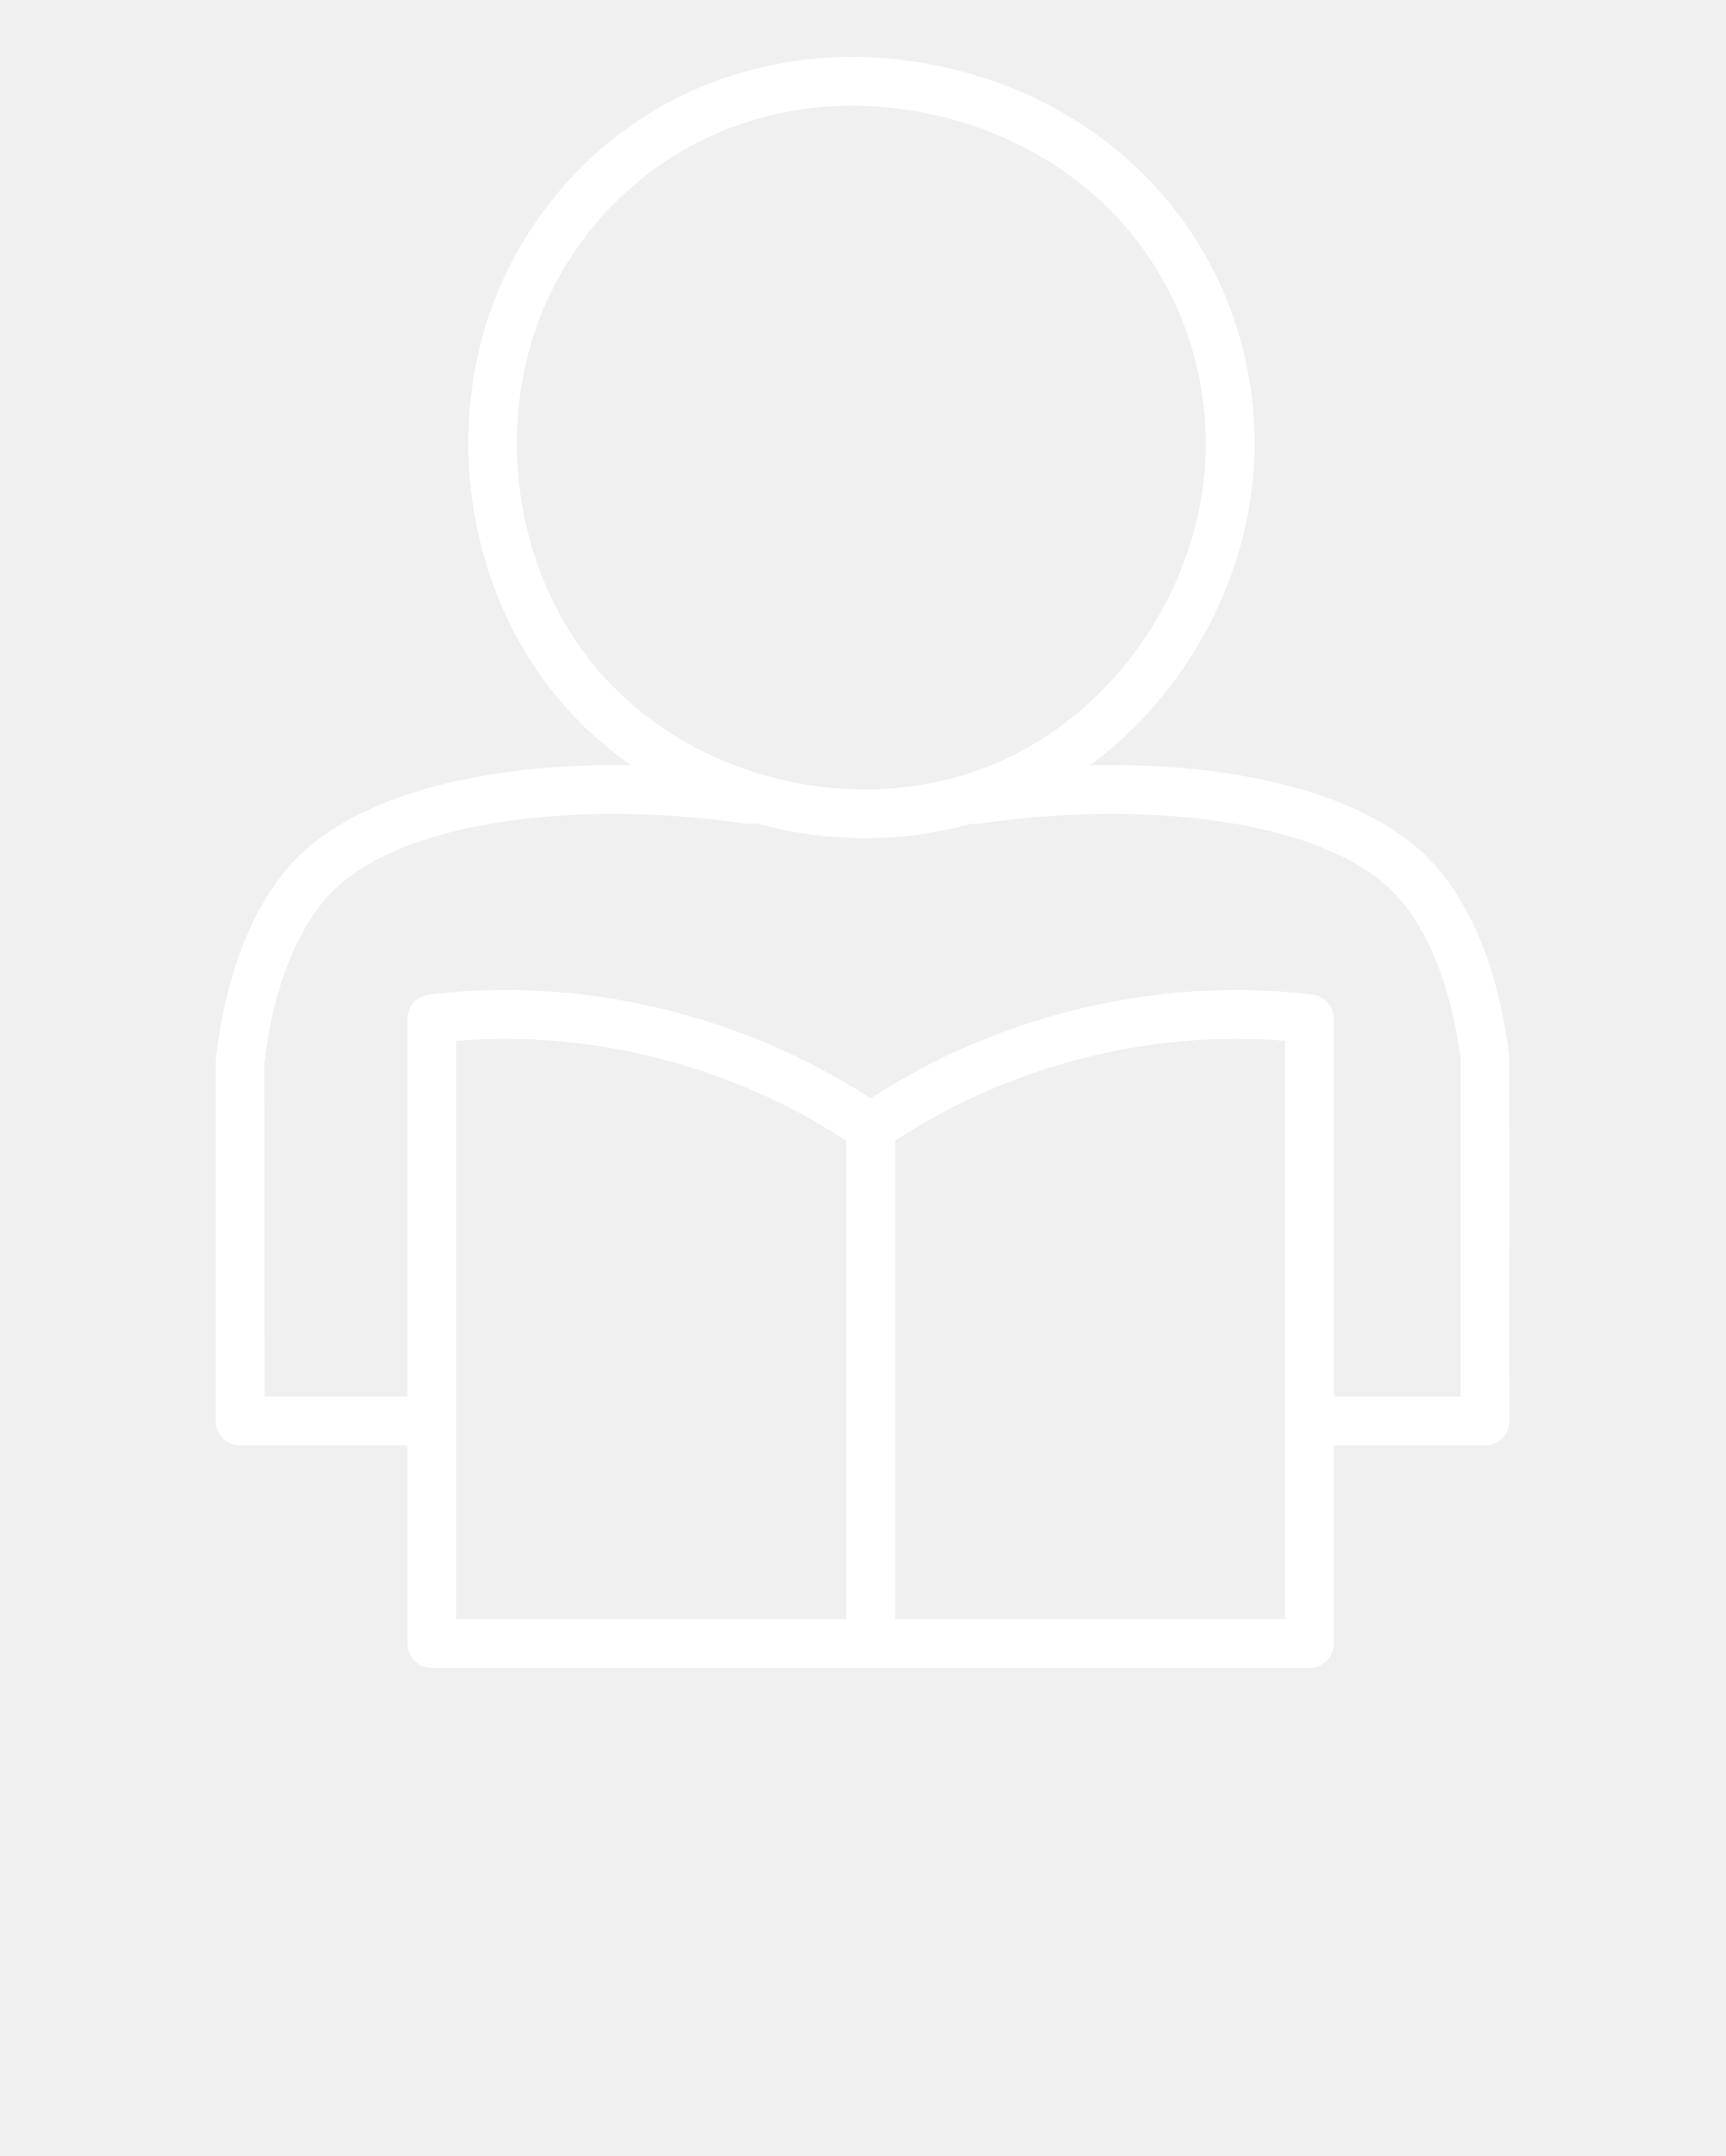
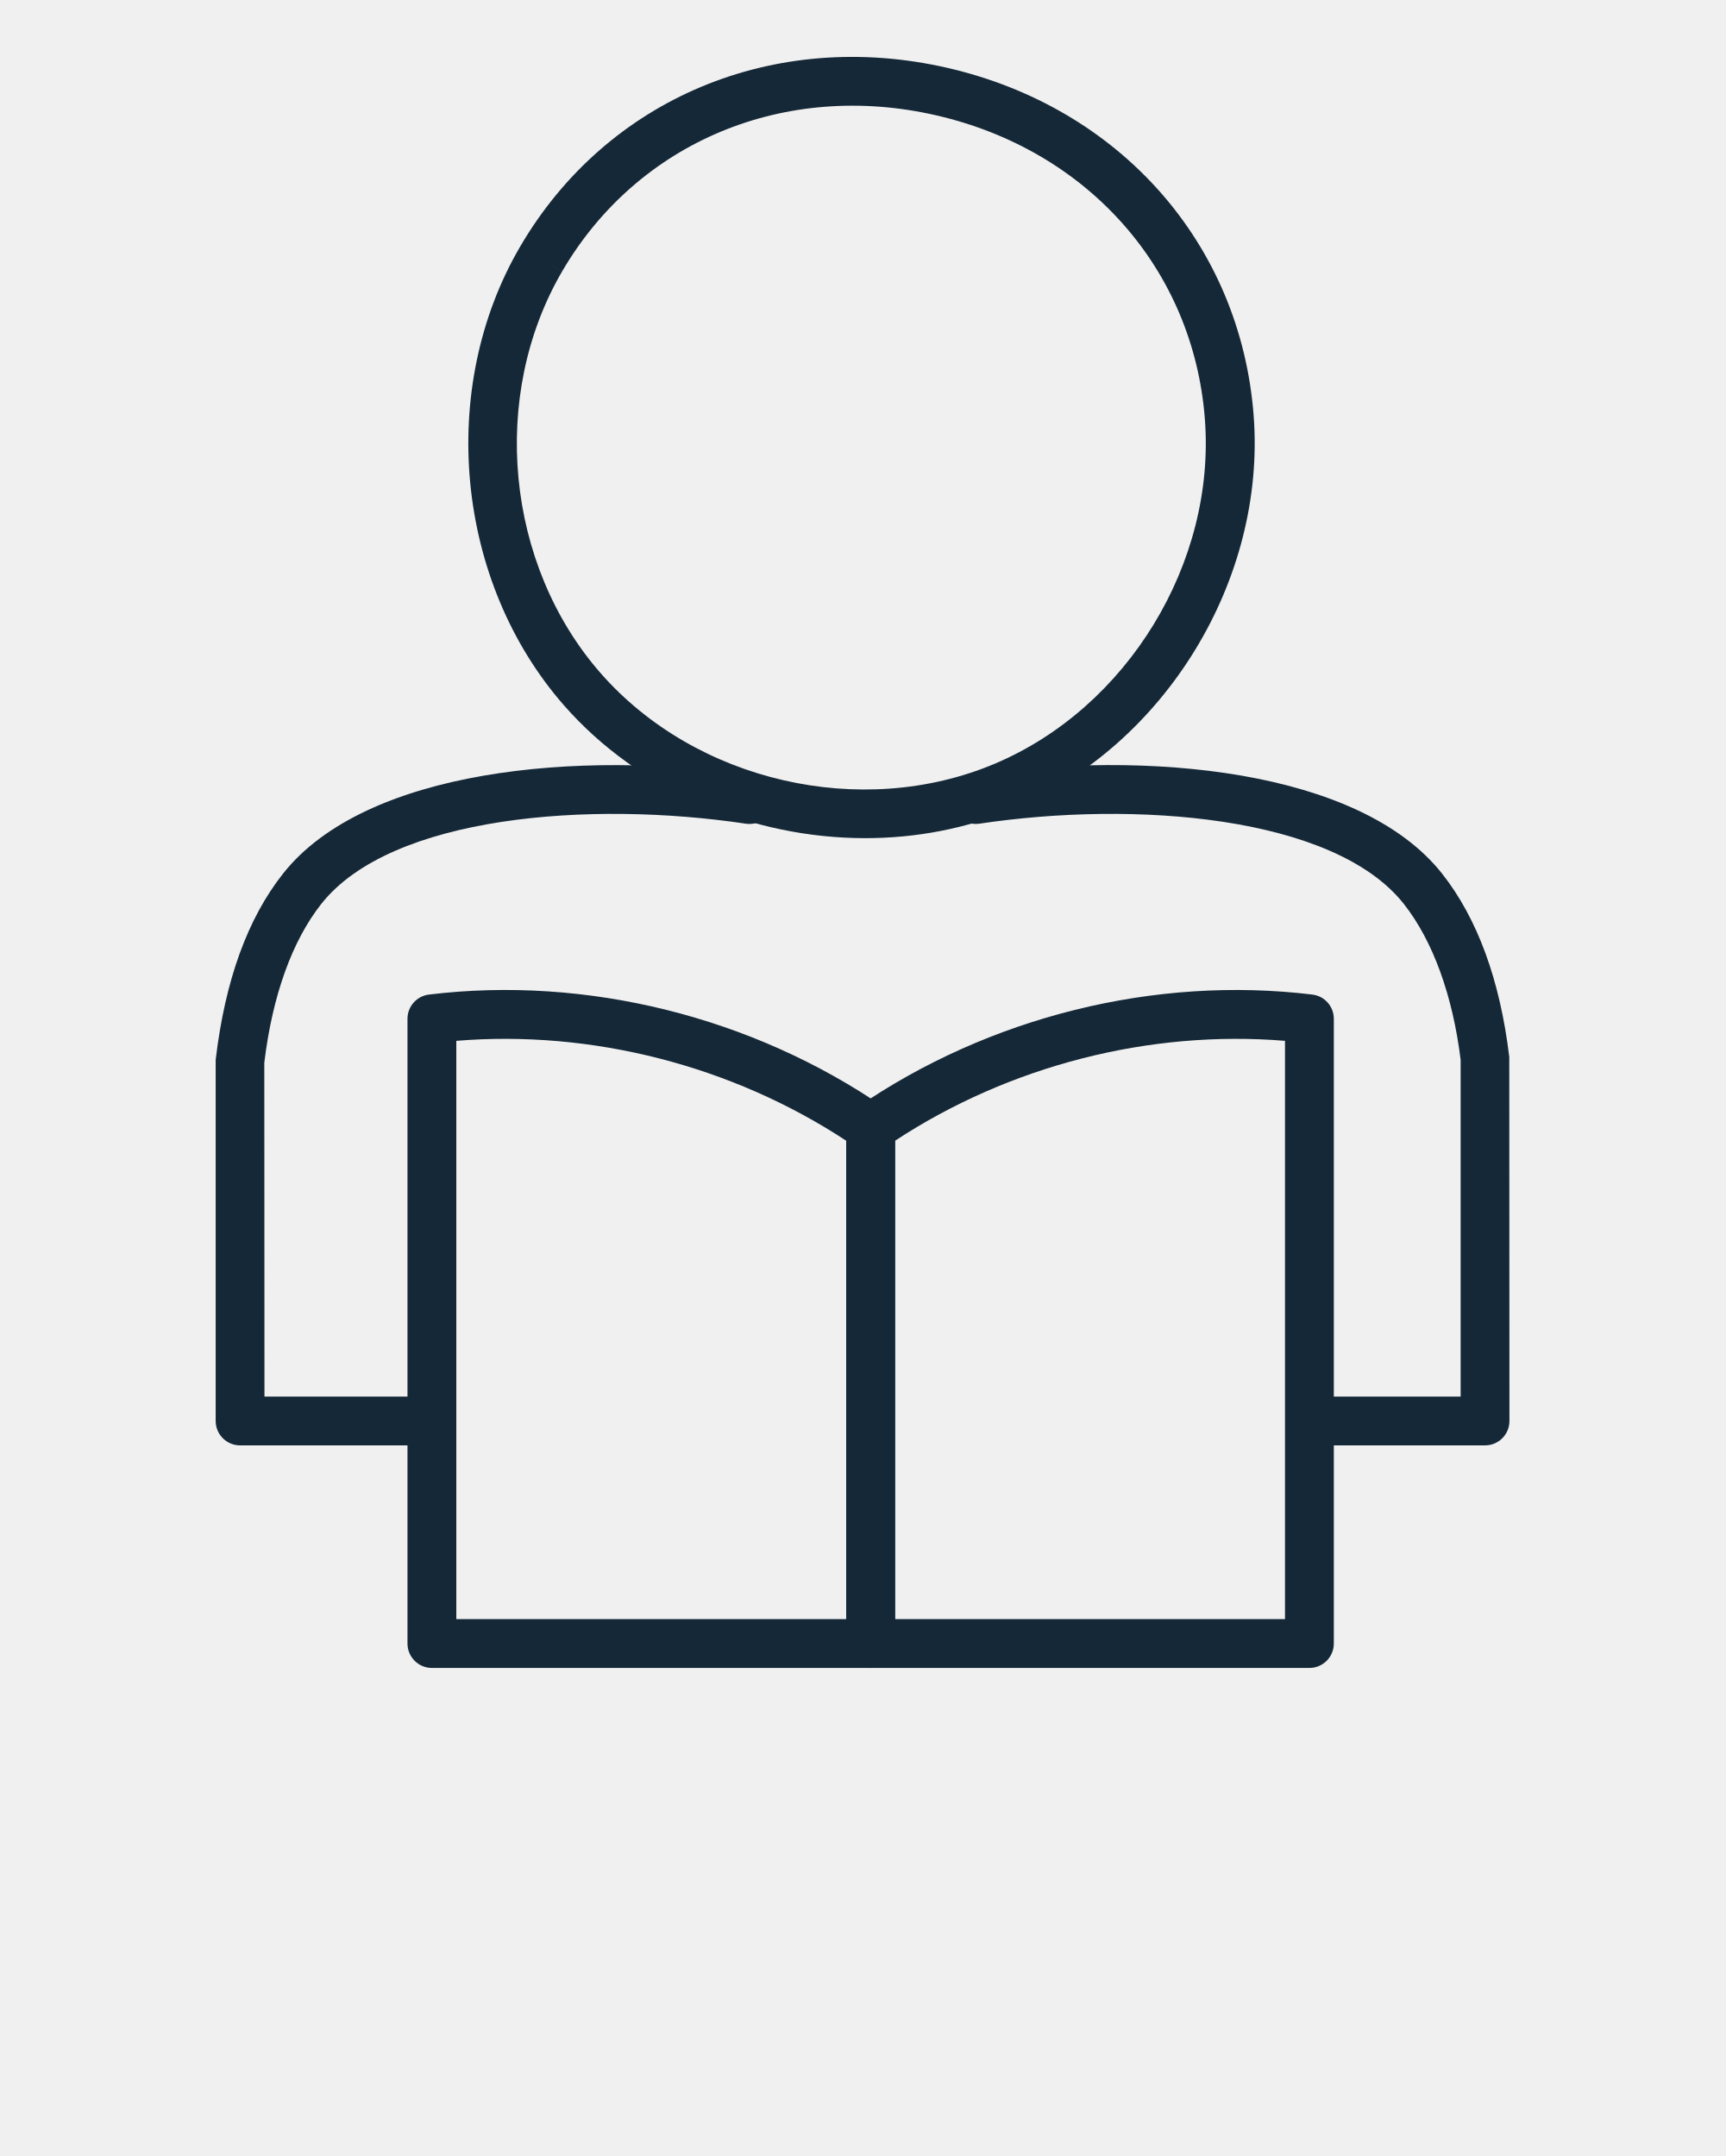
- <svg xmlns="http://www.w3.org/2000/svg" version="1.1" x="0px" y="0px" fill="white" viewBox="0 0 53 66.25" style="enable-background:new 0 0 53 53;" xml:space="preserve">
+ <svg xmlns="http://www.w3.org/2000/svg" version="1.1" x="0px" y="0px" fill="#152837" viewBox="0 0 53 66.25" style="enable-background:new 0 0 53 53;" xml:space="preserve">
  <g>
    <g>
      <g>
        <path d="M12.539,44.414H7.376c-0.414,0-0.75-0.336-0.75-0.75V32.566     c0.29-2.453,0.985-4.348,2.07-5.722c2.528-3.2,9.079-3.817,14.448-3.017     c0.41,0.062,0.692,0.443,0.63,0.854s-0.44,0.683-0.853,0.631     c-4.781-0.72-10.904-0.252-13.049,2.462c-0.898,1.138-1.505,2.826-1.752,4.882     l0.005,10.258h4.414c0.414,0,0.75,0.336,0.75,0.75S12.953,44.414,12.539,44.414z" />
      </g>
    </g>
    <g>
      <g>
        <path d="M26.583,25.755c-3.469,0-6.949-1.45-9.253-4.077     c-3.337-3.805-3.904-9.736-1.348-14.104l0,0     c2.665-4.556,7.814-6.708,13.123-5.489c5.309,1.221,9.002,5.41,9.409,10.673     c0.391,5.045-2.711,10.133-7.375,12.098C29.693,25.463,28.139,25.755,26.583,25.755z      M16.628,7.952l0.647,0.379c-2.239,3.827-1.743,9.024,1.181,12.358     c2.924,3.333,8.012,4.504,12.098,2.782c4.086-1.721,6.804-6.179,6.462-10.6     c-0.355-4.595-3.594-8.255-8.25-9.326c-4.651-1.072-9.165,0.809-11.491,4.785     L16.628,7.952z" />
      </g>
    </g>
    <g>
      <g>
        <path d="M45.624,44.414h-5.163c-0.414,0-0.75-0.336-0.75-0.75s0.336-0.75,0.75-0.75h4.413     V32.566c-0.242-1.966-0.849-3.654-1.747-4.792     c-2.145-2.714-8.27-3.182-13.049-2.462c-0.411,0.052-0.792-0.221-0.853-0.631     s0.221-0.792,0.63-0.854c5.371-0.803,11.92-0.184,14.448,3.017     c1.085,1.374,1.78,3.269,2.065,5.632l0.005,11.188     C46.374,44.078,46.038,44.414,45.624,44.414z" />
      </g>
    </g>
    <g>
      <g>
        <g>
          <path d="M26.748,51.253H13.269c-0.414,0-0.75-0.336-0.75-0.75V31.305      c0-0.38,0.284-0.699,0.66-0.744c4.841-0.588,9.94,0.684,13.995,3.475      c0.203,0.141,0.325,0.371,0.325,0.618v15.849      C27.498,50.917,27.162,51.253,26.748,51.253z M14.019,49.753h11.979V35.053      c-3.515-2.312-7.824-3.412-11.979-3.07V49.753z" />
        </g>
      </g>
      <g>
        <g>
          <path d="M40.228,51.253H26.748c-0.414,0-0.75-0.336-0.75-0.75V34.654      c0-0.247,0.122-0.478,0.325-0.618c4.054-2.791,9.154-4.062,13.995-3.475      c0.376,0.045,0.66,0.364,0.66,0.744v19.197      C40.978,50.917,40.642,51.253,40.228,51.253z M27.498,49.753h11.98V31.983      c-4.157-0.342-8.464,0.758-11.98,3.07V49.753z" />
        </g>
      </g>
    </g>
  </g>
</svg>
